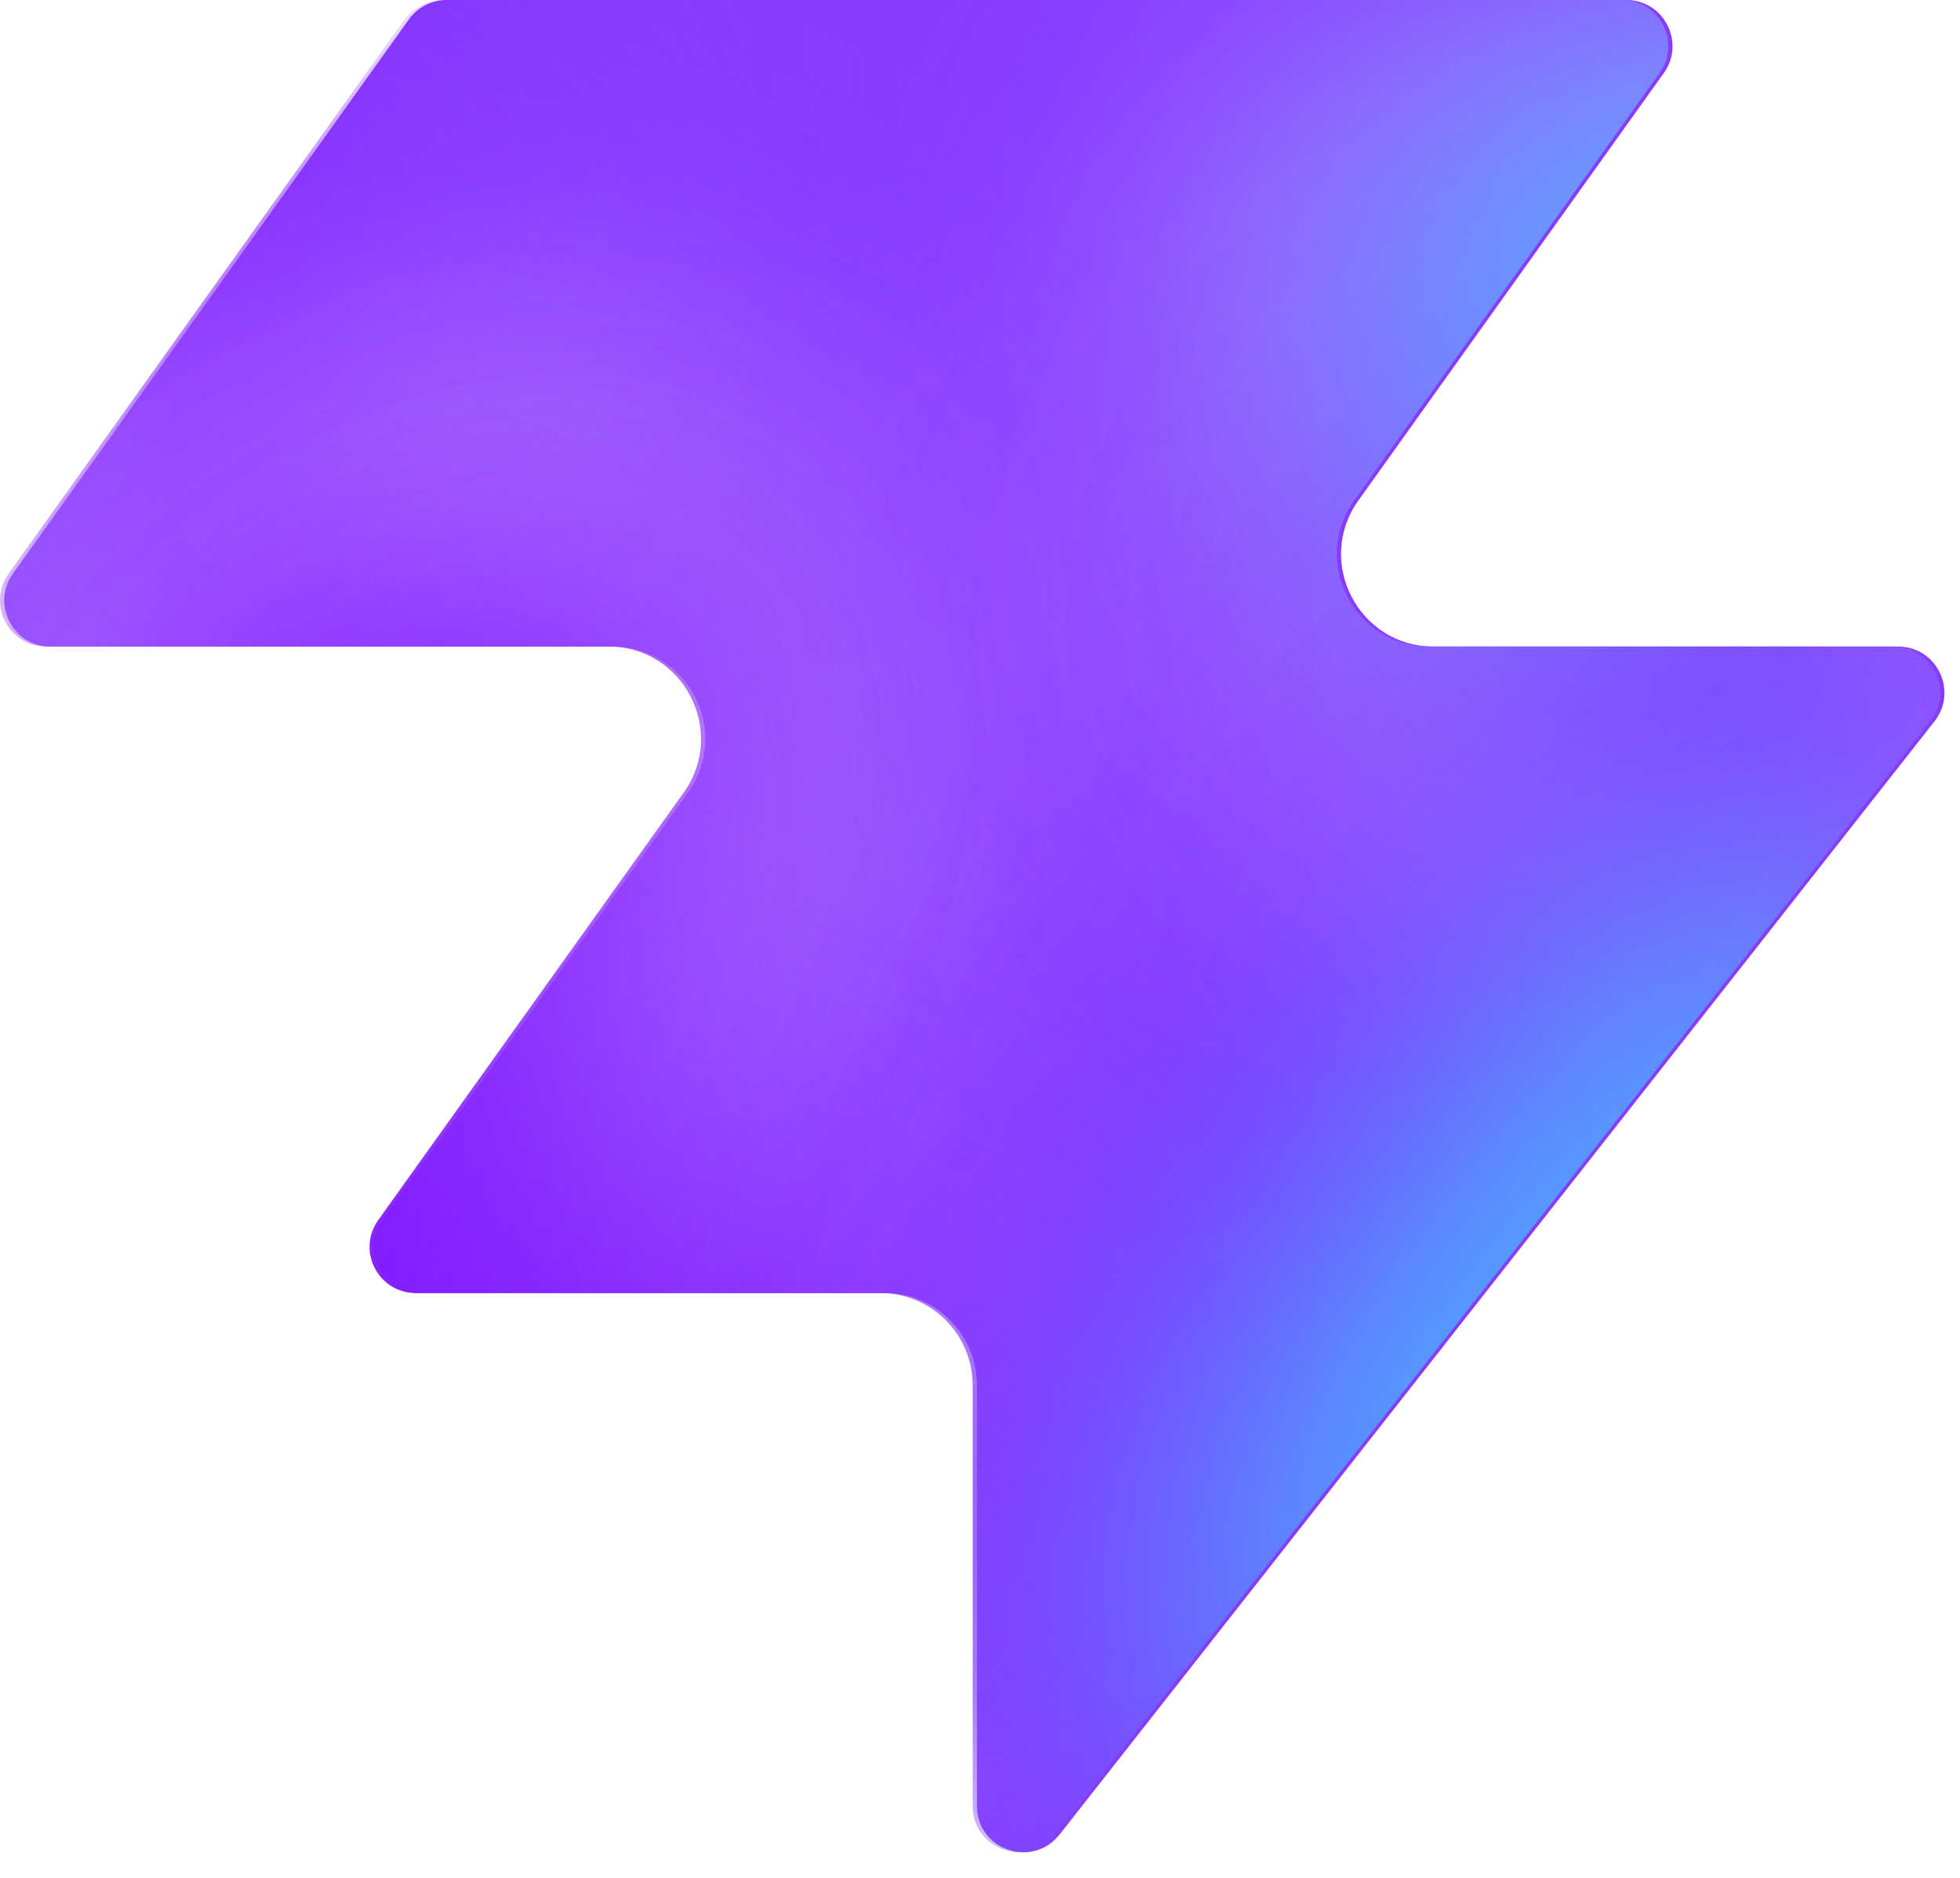
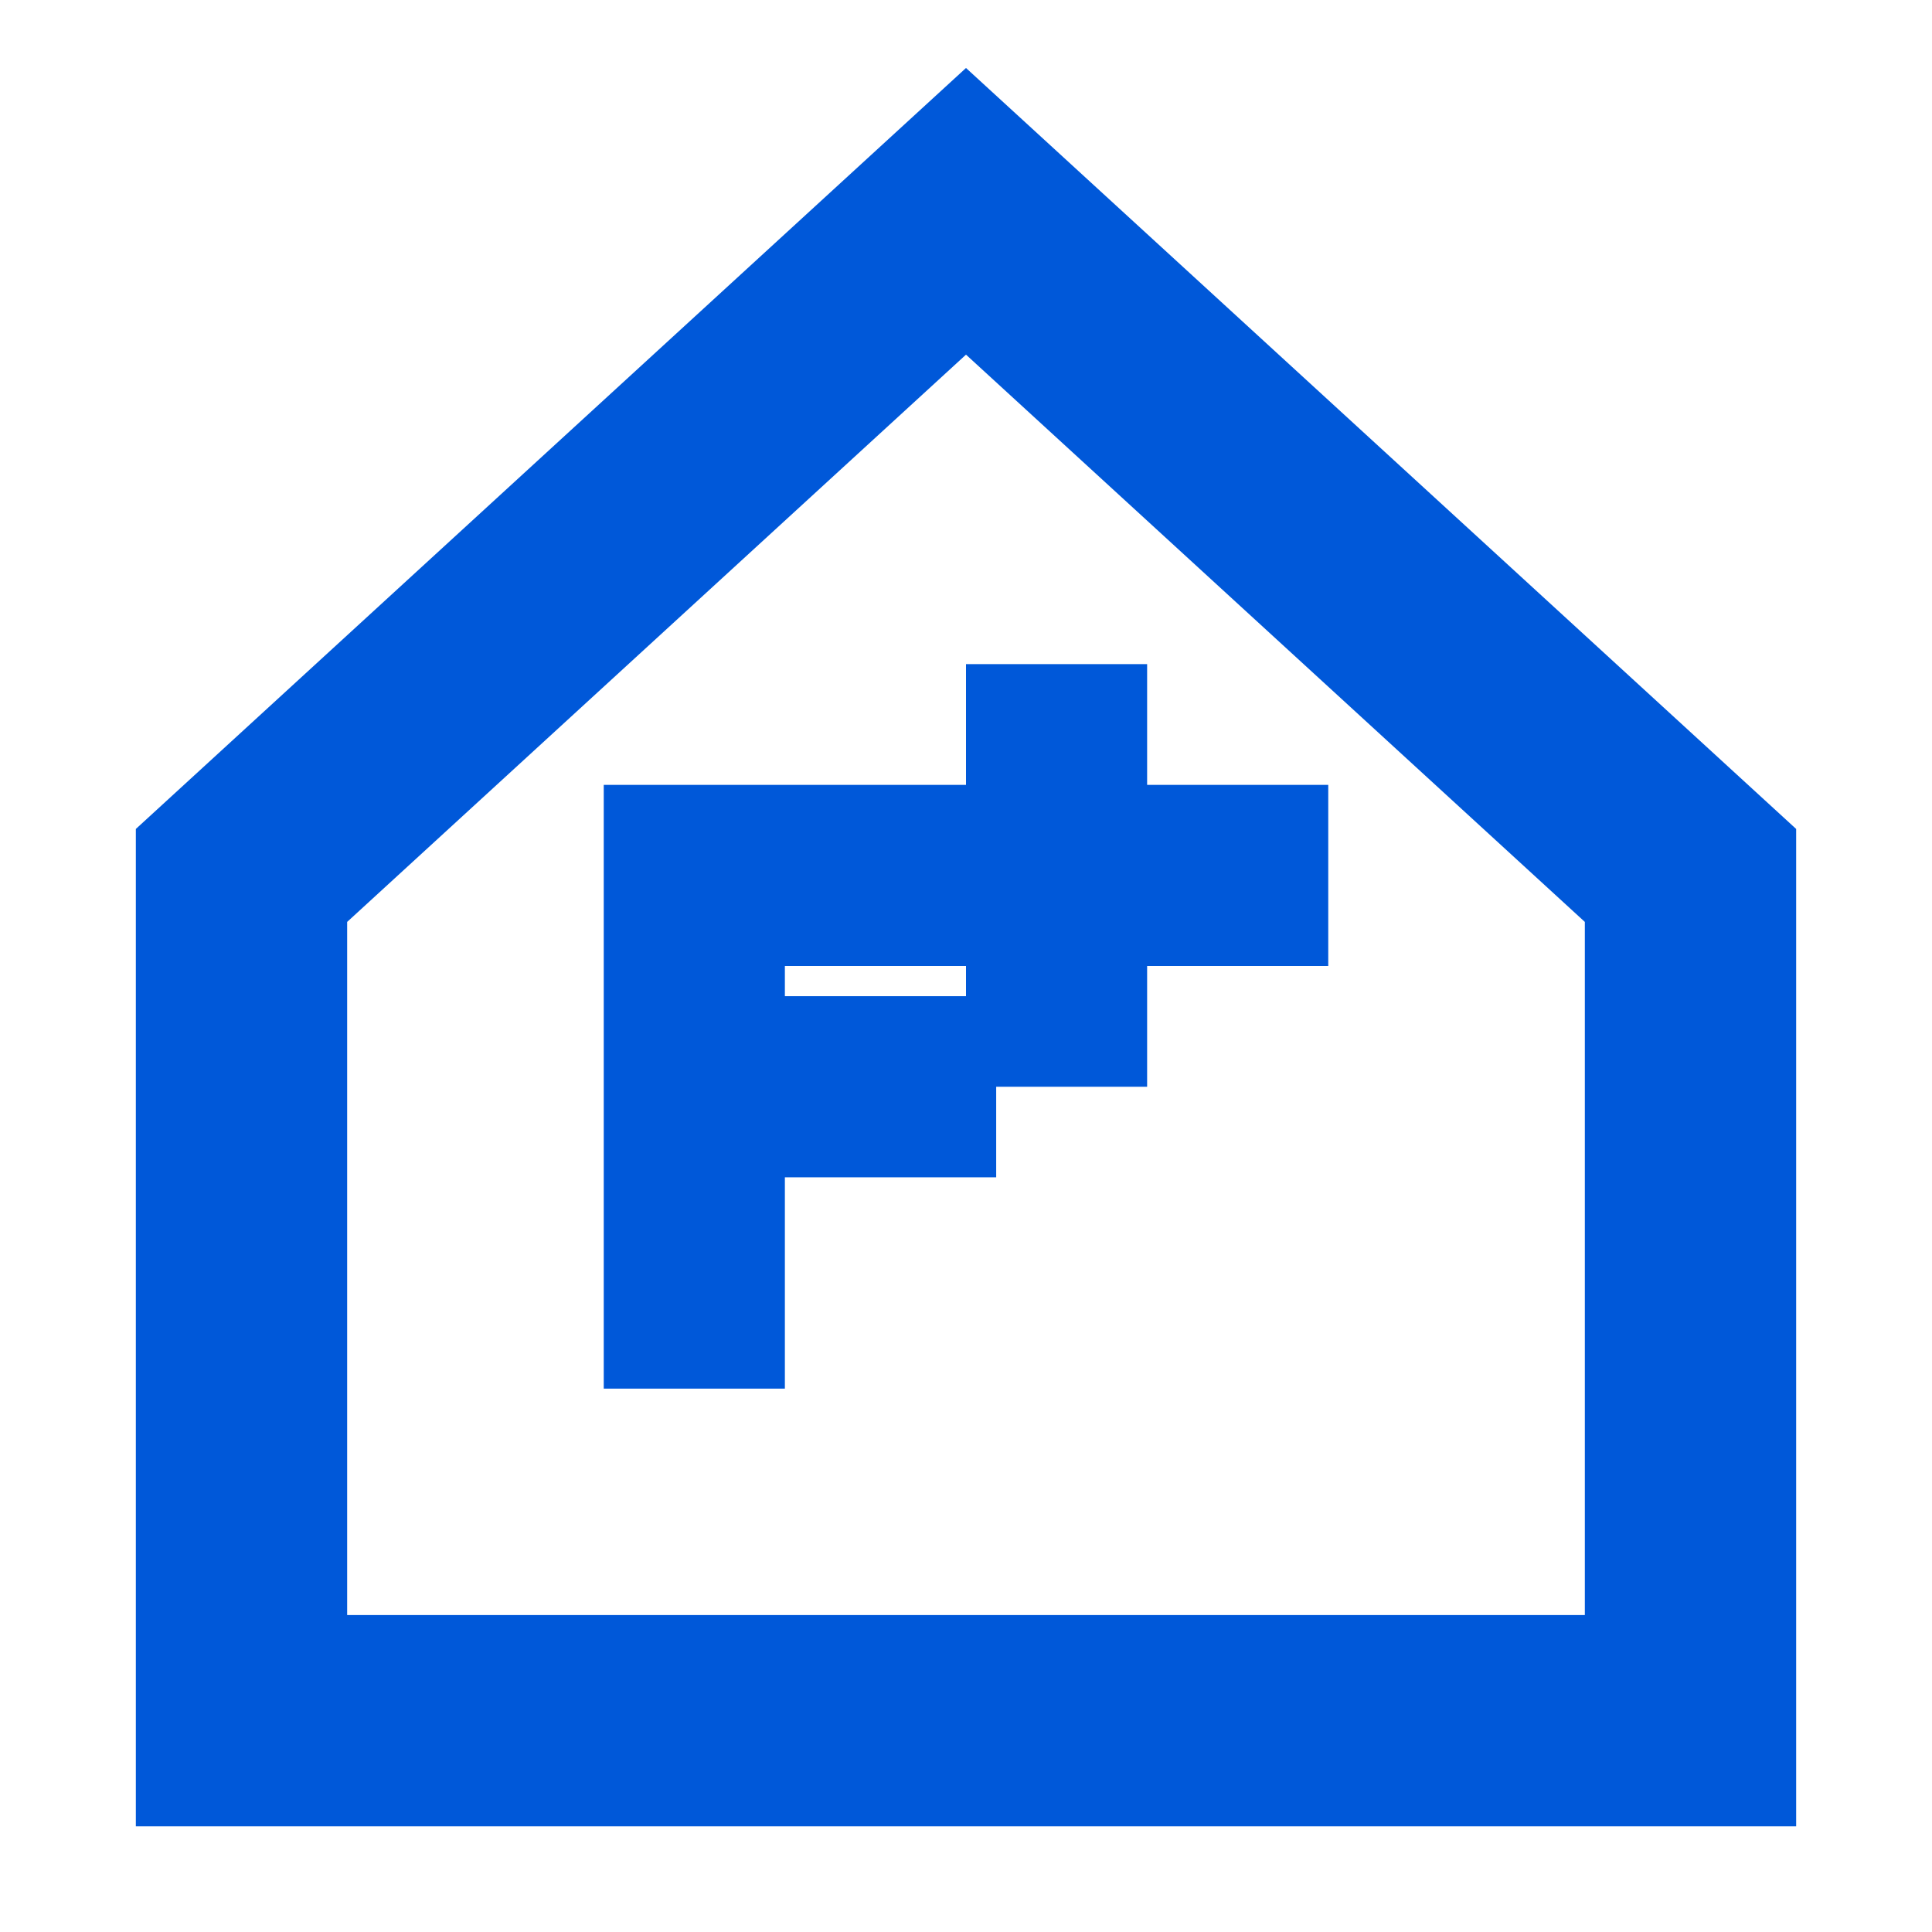
- <svg xmlns="http://www.w3.org/2000/svg" width="48" height="46" fill="none" viewBox="0 0 48 46">
-   <path fill="#863bff" d="M25.946 44.938c-.664.845-2.021.375-2.021-.698V33.937a2.26 2.26 0 0 0-2.262-2.262H10.287c-.92 0-1.456-1.04-.92-1.788l7.48-10.471c1.07-1.497 0-3.578-1.842-3.578H1.237c-.92 0-1.456-1.04-.92-1.788L10.013.474c.214-.297.556-.474.92-.474h28.894c.92 0 1.456 1.04.92 1.788l-7.48 10.471c-1.07 1.498 0 3.579 1.842 3.579h11.377c.943 0 1.473 1.088.89 1.83L25.947 44.94z" style="fill:#863bff;fill:color(display-p3 .525 .23 1);fill-opacity:1" />
-   <mask id="a" width="48" height="46" x="0" y="0" maskUnits="userSpaceOnUse" style="mask-type:alpha">
-     <path fill="#000" d="M25.842 44.938c-.664.844-2.021.375-2.021-.698V33.937a2.26 2.26 0 0 0-2.262-2.262H10.183c-.92 0-1.456-1.04-.92-1.788l7.48-10.471c1.07-1.498 0-3.579-1.842-3.579H1.133c-.92 0-1.456-1.04-.92-1.787L9.91.473c.214-.297.556-.474.92-.474h28.894c.92 0 1.456 1.04.92 1.788l-7.48 10.471c-1.07 1.498 0 3.578 1.842 3.578h11.377c.943 0 1.473 1.088.89 1.832L25.843 44.94z" style="fill:#000;fill-opacity:1" />
-   </mask>
-   <g mask="url(#a)">
-     <g filter="url(#b)">
-       <ellipse cx="5.508" cy="14.704" fill="#ede6ff" rx="5.508" ry="14.704" style="fill:#ede6ff;fill:color(display-p3 .927 .903 1);fill-opacity:1" transform="matrix(.00324 1 1 -.00324 -4.47 31.516)" />
-     </g>
-     <g filter="url(#c)">
-       <ellipse cx="10.399" cy="29.851" fill="#ede6ff" rx="10.399" ry="29.851" style="fill:#ede6ff;fill:color(display-p3 .927 .903 1);fill-opacity:1" transform="matrix(.00324 1 1 -.00324 -39.328 7.883)" />
-     </g>
-     <g filter="url(#d)">
-       <ellipse cx="5.508" cy="30.487" fill="#7e14ff" rx="5.508" ry="30.487" style="fill:#7e14ff;fill:color(display-p3 .492 .077 1);fill-opacity:1" transform="rotate(89.814 -25.913 -14.639)scale(1 -1)" />
-     </g>
-     <g filter="url(#e)">
-       <ellipse cx="5.508" cy="30.599" fill="#7e14ff" rx="5.508" ry="30.599" style="fill:#7e14ff;fill:color(display-p3 .492 .077 1);fill-opacity:1" transform="rotate(89.814 -32.644 -3.334)scale(1 -1)" />
-     </g>
-     <g filter="url(#f)">
-       <ellipse cx="5.508" cy="30.599" fill="#7e14ff" rx="5.508" ry="30.599" style="fill:#7e14ff;fill:color(display-p3 .492 .077 1);fill-opacity:1" transform="matrix(.00324 1 1 -.00324 -34.34 30.47)" />
-     </g>
-     <g filter="url(#g)">
-       <ellipse cx="14.072" cy="22.078" fill="#ede6ff" rx="14.072" ry="22.078" style="fill:#ede6ff;fill:color(display-p3 .927 .903 1);fill-opacity:1" transform="rotate(93.35 24.506 48.493)scale(-1 1)" />
-     </g>
-     <g filter="url(#h)">
-       <ellipse cx="3.47" cy="21.501" fill="#7e14ff" rx="3.47" ry="21.501" style="fill:#7e14ff;fill:color(display-p3 .492 .077 1);fill-opacity:1" transform="rotate(89.009 28.708 47.59)scale(-1 1)" />
-     </g>
-     <g filter="url(#i)">
-       <ellipse cx="3.47" cy="21.501" fill="#7e14ff" rx="3.47" ry="21.501" style="fill:#7e14ff;fill:color(display-p3 .492 .077 1);fill-opacity:1" transform="rotate(89.009 28.708 47.59)scale(-1 1)" />
-     </g>
-     <g filter="url(#j)">
-       <ellipse cx=".387" cy="8.972" fill="#7e14ff" rx="4.407" ry="29.108" style="fill:#7e14ff;fill:color(display-p3 .492 .077 1);fill-opacity:1" transform="rotate(39.51 .387 8.972)" />
-     </g>
-     <g filter="url(#k)">
-       <ellipse cx="47.523" cy="-6.092" fill="#7e14ff" rx="4.407" ry="29.108" style="fill:#7e14ff;fill:color(display-p3 .492 .077 1);fill-opacity:1" transform="rotate(37.892 47.523 -6.092)" />
-     </g>
-     <g filter="url(#l)">
-       <ellipse cx="41.412" cy="6.333" fill="#47bfff" rx="5.971" ry="9.665" style="fill:#47bfff;fill:color(display-p3 .28 .748 1);fill-opacity:1" transform="rotate(37.892 41.412 6.333)" />
-     </g>
-     <g filter="url(#m)">
-       <ellipse cx="-1.879" cy="38.332" fill="#7e14ff" rx="4.407" ry="29.108" style="fill:#7e14ff;fill:color(display-p3 .492 .077 1);fill-opacity:1" transform="rotate(37.892 -1.88 38.332)" />
-     </g>
-     <g filter="url(#n)">
-       <ellipse cx="-1.879" cy="38.332" fill="#7e14ff" rx="4.407" ry="29.108" style="fill:#7e14ff;fill:color(display-p3 .492 .077 1);fill-opacity:1" transform="rotate(37.892 -1.88 38.332)" />
-     </g>
-     <g filter="url(#o)">
-       <ellipse cx="35.651" cy="29.907" fill="#7e14ff" rx="4.407" ry="29.108" style="fill:#7e14ff;fill:color(display-p3 .492 .077 1);fill-opacity:1" transform="rotate(37.892 35.651 29.907)" />
-     </g>
-     <g filter="url(#p)">
-       <ellipse cx="38.418" cy="32.4" fill="#47bfff" rx="5.971" ry="15.297" style="fill:#47bfff;fill:color(display-p3 .28 .748 1);fill-opacity:1" transform="rotate(37.892 38.418 32.4)" />
-     </g>
-   </g>
-   <defs>
-     <filter id="b" width="60.045" height="41.654" x="-19.77" y="16.149" color-interpolation-filters="sRGB" filterUnits="userSpaceOnUse">
-       <feFlood flood-opacity="0" result="BackgroundImageFix" />
-       <feBlend in="SourceGraphic" in2="BackgroundImageFix" result="shape" />
-       <feGaussianBlur result="effect1_foregroundBlur_2002_17158" stdDeviation="7.659" />
-     </filter>
-     <filter id="c" width="90.34" height="51.437" x="-54.613" y="-7.533" color-interpolation-filters="sRGB" filterUnits="userSpaceOnUse">
-       <feFlood flood-opacity="0" result="BackgroundImageFix" />
-       <feBlend in="SourceGraphic" in2="BackgroundImageFix" result="shape" />
-       <feGaussianBlur result="effect1_foregroundBlur_2002_17158" stdDeviation="7.659" />
-     </filter>
-     <filter id="d" width="79.355" height="29.4" x="-49.64" y="2.03" color-interpolation-filters="sRGB" filterUnits="userSpaceOnUse">
-       <feFlood flood-opacity="0" result="BackgroundImageFix" />
-       <feBlend in="SourceGraphic" in2="BackgroundImageFix" result="shape" />
-       <feGaussianBlur result="effect1_foregroundBlur_2002_17158" stdDeviation="4.596" />
-     </filter>
-     <filter id="e" width="79.579" height="29.4" x="-45.045" y="20.029" color-interpolation-filters="sRGB" filterUnits="userSpaceOnUse">
-       <feFlood flood-opacity="0" result="BackgroundImageFix" />
-       <feBlend in="SourceGraphic" in2="BackgroundImageFix" result="shape" />
-       <feGaussianBlur result="effect1_foregroundBlur_2002_17158" stdDeviation="4.596" />
-     </filter>
-     <filter id="f" width="79.579" height="29.4" x="-43.513" y="21.178" color-interpolation-filters="sRGB" filterUnits="userSpaceOnUse">
-       <feFlood flood-opacity="0" result="BackgroundImageFix" />
-       <feBlend in="SourceGraphic" in2="BackgroundImageFix" result="shape" />
-       <feGaussianBlur result="effect1_foregroundBlur_2002_17158" stdDeviation="4.596" />
-     </filter>
-     <filter id="g" width="74.749" height="58.852" x="15.756" y="-17.901" color-interpolation-filters="sRGB" filterUnits="userSpaceOnUse">
-       <feFlood flood-opacity="0" result="BackgroundImageFix" />
-       <feBlend in="SourceGraphic" in2="BackgroundImageFix" result="shape" />
-       <feGaussianBlur result="effect1_foregroundBlur_2002_17158" stdDeviation="7.659" />
-     </filter>
-     <filter id="h" width="61.377" height="25.362" x="23.548" y="2.284" color-interpolation-filters="sRGB" filterUnits="userSpaceOnUse">
-       <feFlood flood-opacity="0" result="BackgroundImageFix" />
-       <feBlend in="SourceGraphic" in2="BackgroundImageFix" result="shape" />
-       <feGaussianBlur result="effect1_foregroundBlur_2002_17158" stdDeviation="4.596" />
-     </filter>
-     <filter id="i" width="61.377" height="25.362" x="23.548" y="2.284" color-interpolation-filters="sRGB" filterUnits="userSpaceOnUse">
-       <feFlood flood-opacity="0" result="BackgroundImageFix" />
-       <feBlend in="SourceGraphic" in2="BackgroundImageFix" result="shape" />
-       <feGaussianBlur result="effect1_foregroundBlur_2002_17158" stdDeviation="4.596" />
-     </filter>
-     <filter id="j" width="56.045" height="63.649" x="-27.636" y="-22.853" color-interpolation-filters="sRGB" filterUnits="userSpaceOnUse">
-       <feFlood flood-opacity="0" result="BackgroundImageFix" />
-       <feBlend in="SourceGraphic" in2="BackgroundImageFix" result="shape" />
-       <feGaussianBlur result="effect1_foregroundBlur_2002_17158" stdDeviation="4.596" />
-     </filter>
-     <filter id="k" width="54.814" height="64.646" x="20.116" y="-38.415" color-interpolation-filters="sRGB" filterUnits="userSpaceOnUse">
-       <feFlood flood-opacity="0" result="BackgroundImageFix" />
-       <feBlend in="SourceGraphic" in2="BackgroundImageFix" result="shape" />
-       <feGaussianBlur result="effect1_foregroundBlur_2002_17158" stdDeviation="4.596" />
-     </filter>
-     <filter id="l" width="33.541" height="35.313" x="24.641" y="-11.323" color-interpolation-filters="sRGB" filterUnits="userSpaceOnUse">
-       <feFlood flood-opacity="0" result="BackgroundImageFix" />
-       <feBlend in="SourceGraphic" in2="BackgroundImageFix" result="shape" />
-       <feGaussianBlur result="effect1_foregroundBlur_2002_17158" stdDeviation="4.596" />
-     </filter>
-     <filter id="m" width="54.814" height="64.646" x="-29.286" y="6.009" color-interpolation-filters="sRGB" filterUnits="userSpaceOnUse">
-       <feFlood flood-opacity="0" result="BackgroundImageFix" />
-       <feBlend in="SourceGraphic" in2="BackgroundImageFix" result="shape" />
-       <feGaussianBlur result="effect1_foregroundBlur_2002_17158" stdDeviation="4.596" />
-     </filter>
-     <filter id="n" width="54.814" height="64.646" x="-29.286" y="6.009" color-interpolation-filters="sRGB" filterUnits="userSpaceOnUse">
-       <feFlood flood-opacity="0" result="BackgroundImageFix" />
-       <feBlend in="SourceGraphic" in2="BackgroundImageFix" result="shape" />
-       <feGaussianBlur result="effect1_foregroundBlur_2002_17158" stdDeviation="4.596" />
-     </filter>
-     <filter id="o" width="54.814" height="64.646" x="8.244" y="-2.416" color-interpolation-filters="sRGB" filterUnits="userSpaceOnUse">
-       <feFlood flood-opacity="0" result="BackgroundImageFix" />
-       <feBlend in="SourceGraphic" in2="BackgroundImageFix" result="shape" />
-       <feGaussianBlur result="effect1_foregroundBlur_2002_17158" stdDeviation="4.596" />
-     </filter>
-     <filter id="p" width="39.409" height="43.623" x="18.713" y="10.588" color-interpolation-filters="sRGB" filterUnits="userSpaceOnUse">
-       <feFlood flood-opacity="0" result="BackgroundImageFix" />
-       <feBlend in="SourceGraphic" in2="BackgroundImageFix" result="shape" />
-       <feGaussianBlur result="effect1_foregroundBlur_2002_17158" stdDeviation="4.596" />
-     </filter>
-   </defs>
+ <svg xmlns="http://www.w3.org/2000/svg" viewBox="0 0 64 64">
+   <path fill="none" stroke="#0058d9" stroke-width="7" d="M8 29 32 7l24 22v28H8Z" />
+   <path fill="none" stroke="#0058d9" stroke-width="6" d="M23 46V29h21M22 36h11M35 22v14" />
</svg>
